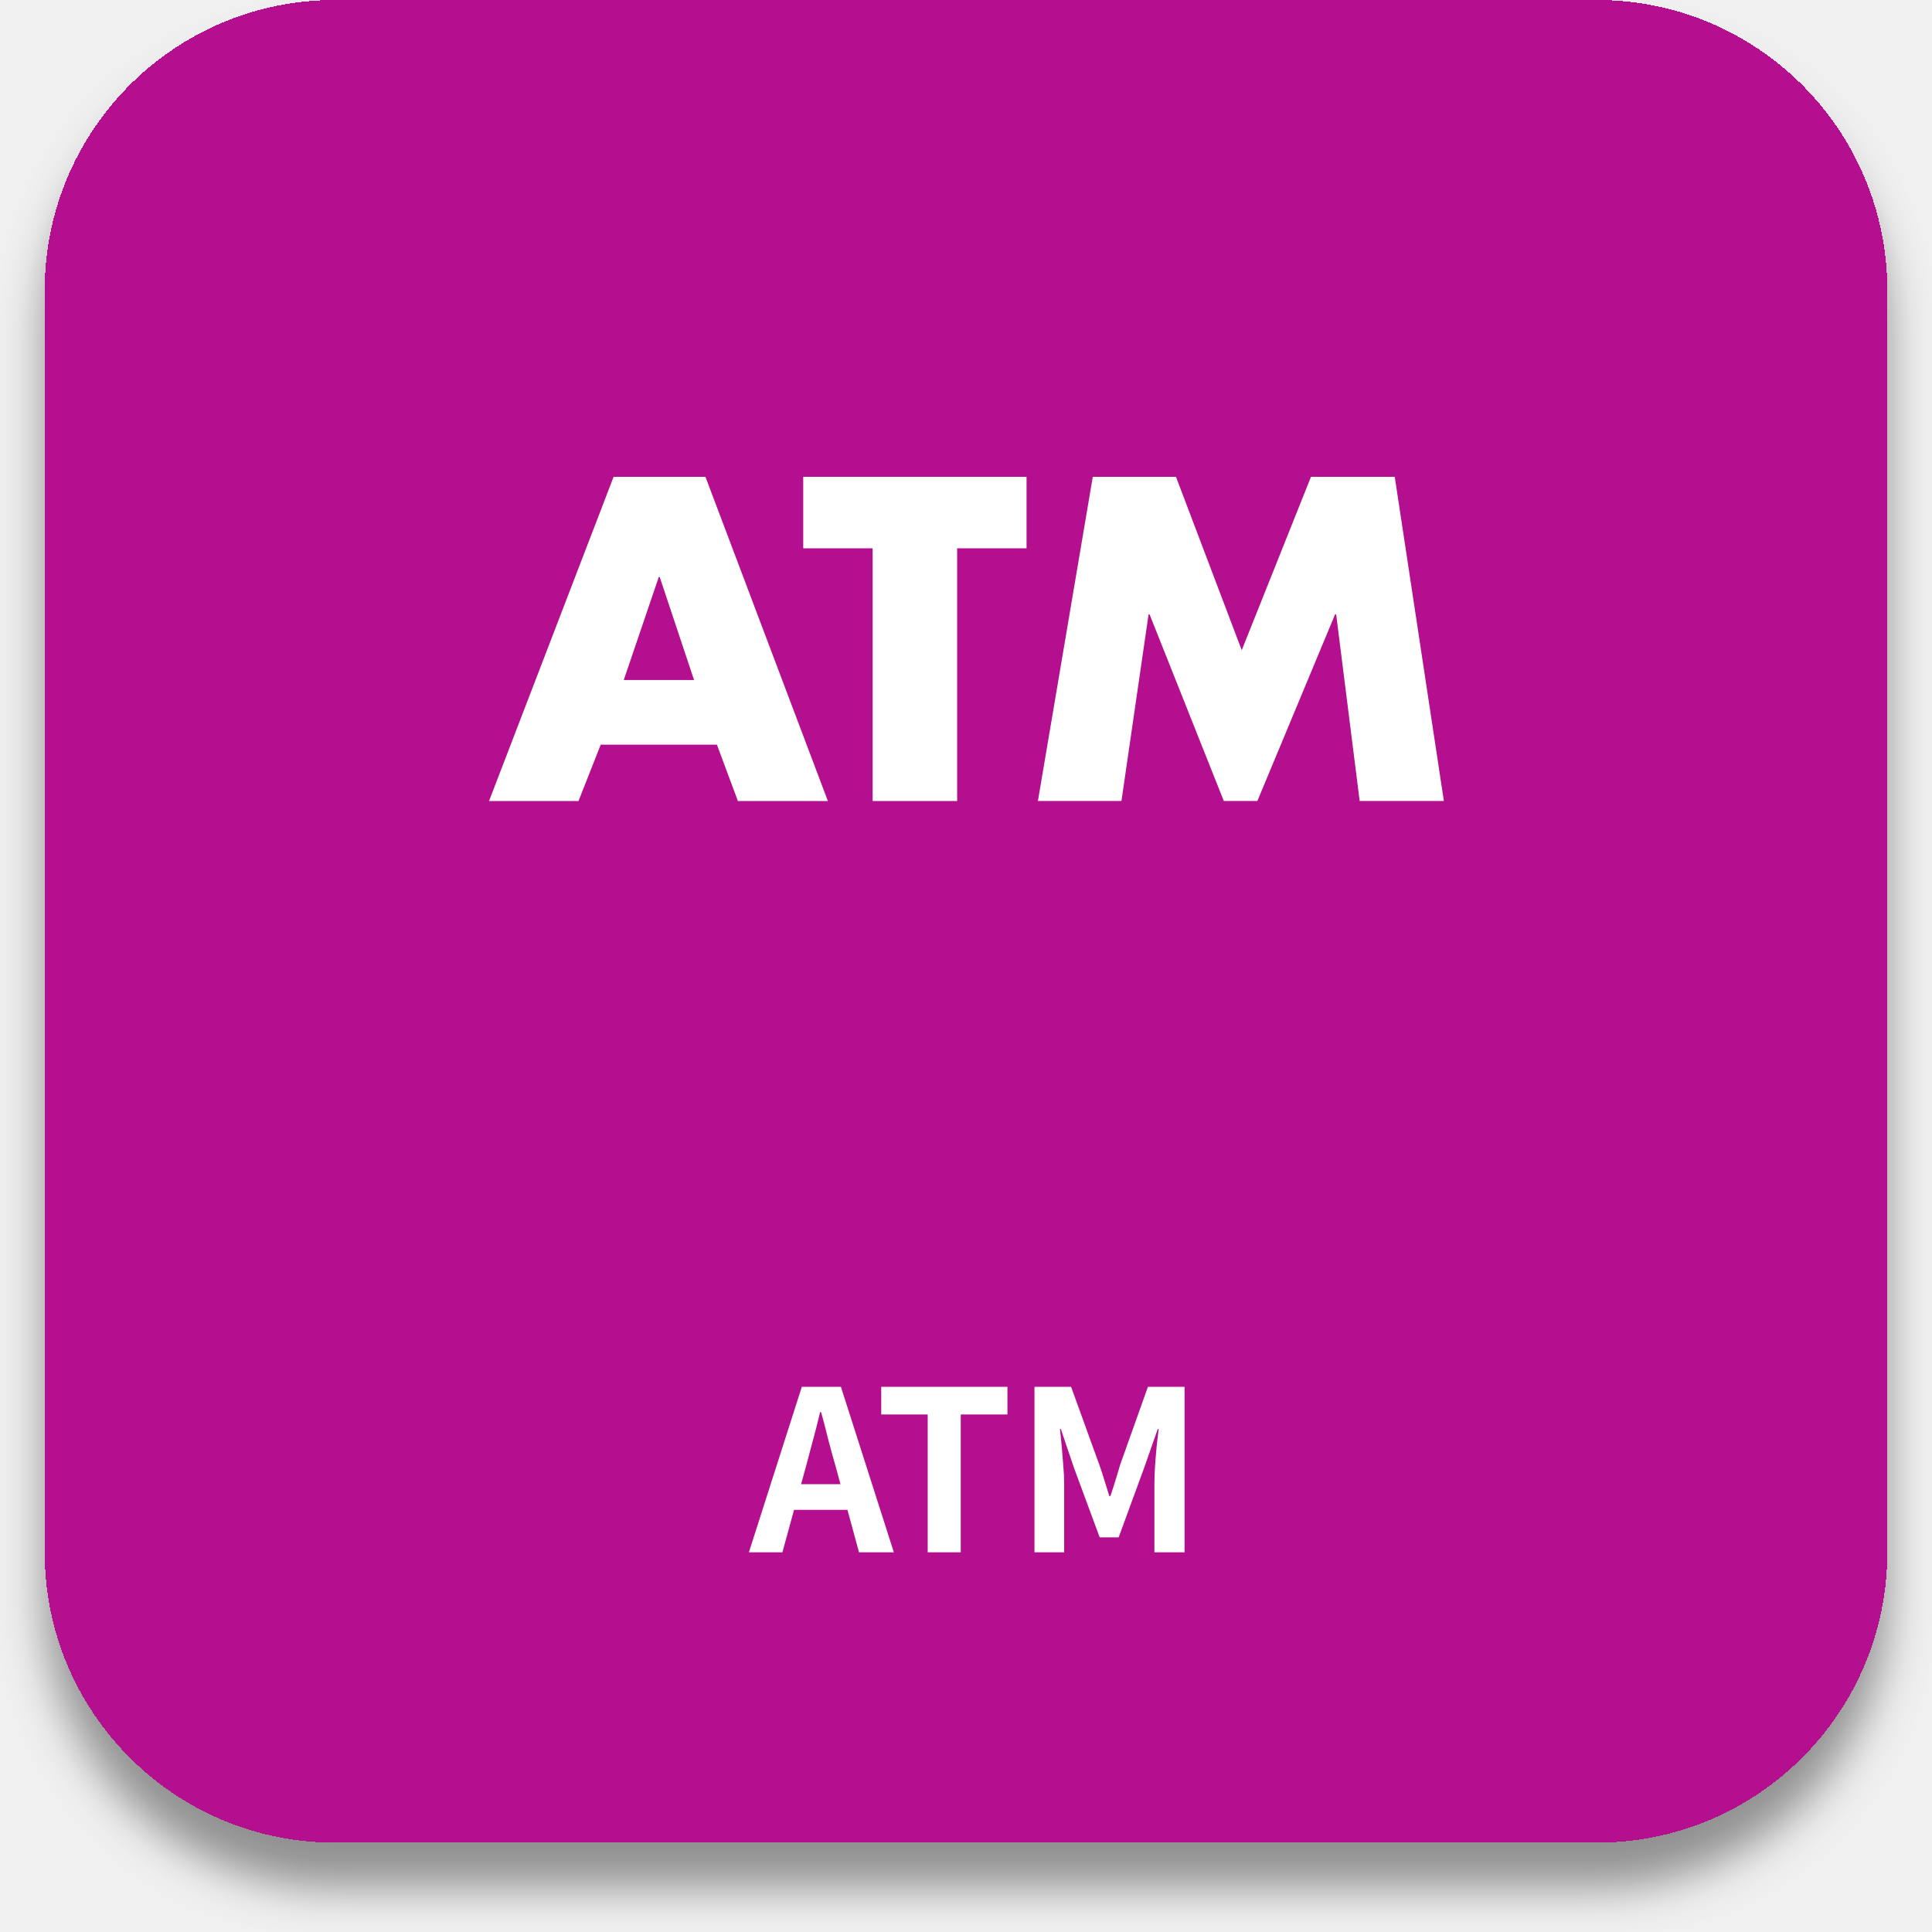
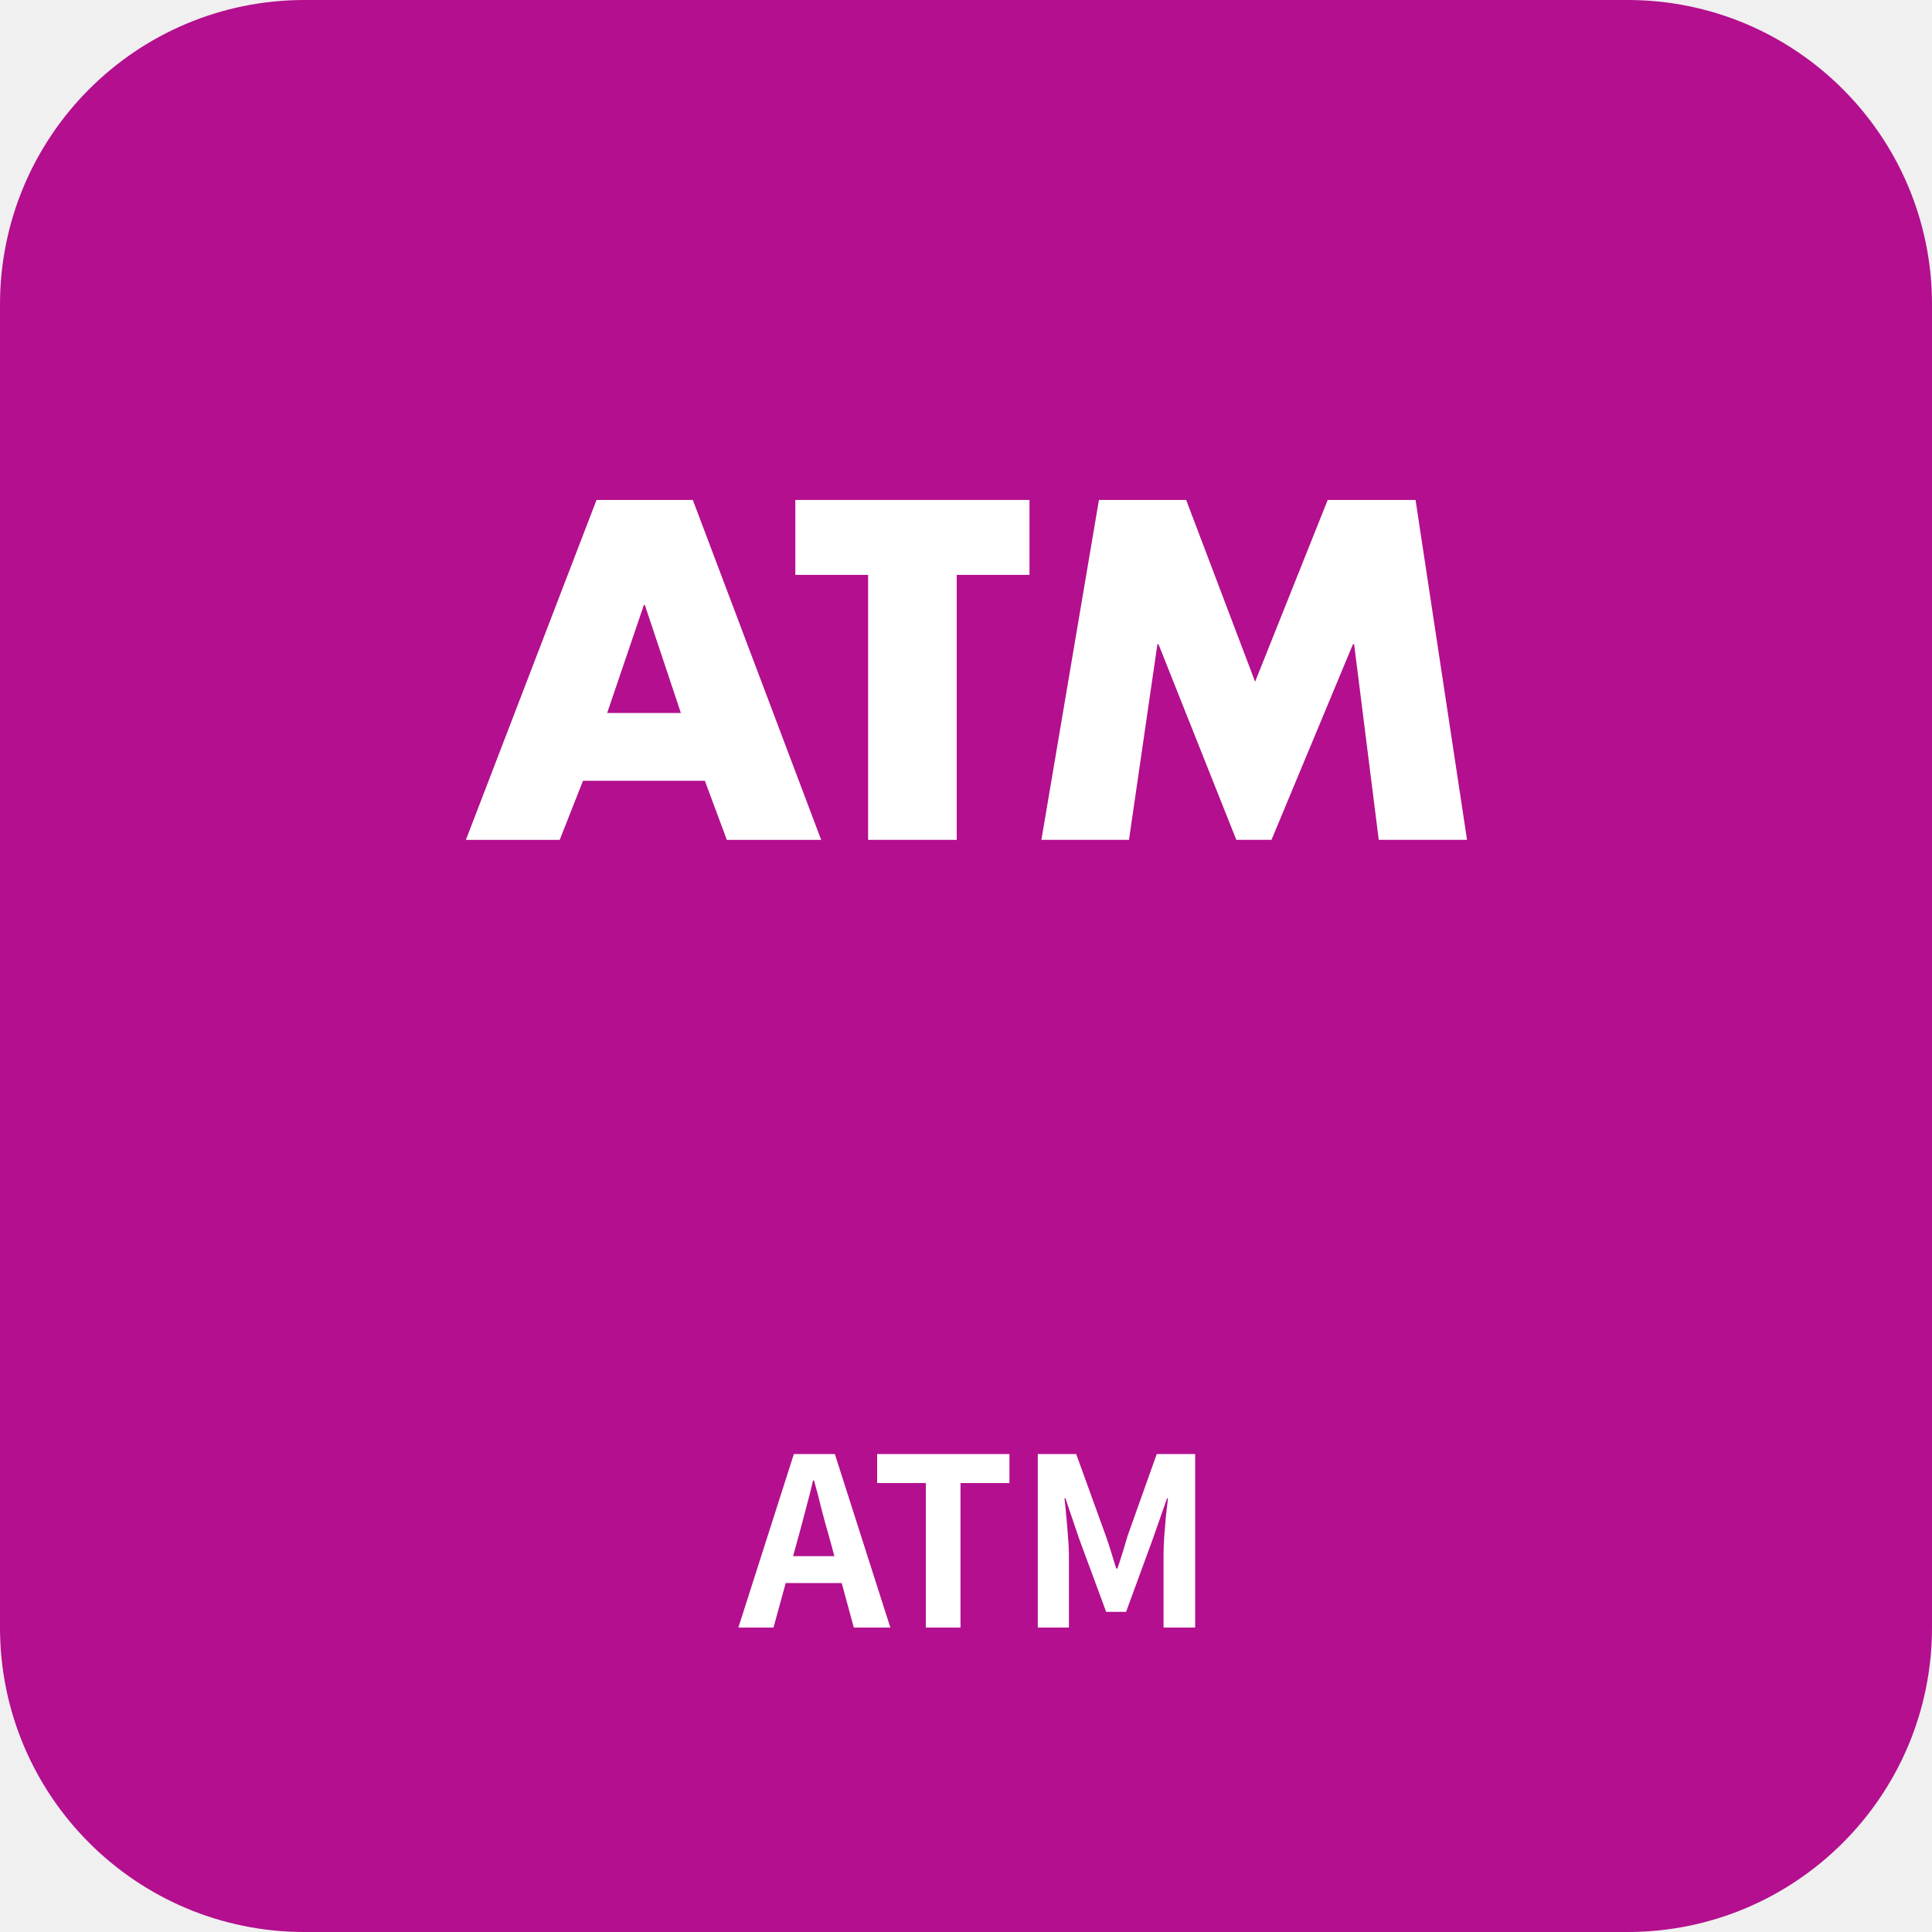
- <svg xmlns="http://www.w3.org/2000/svg" width="173" height="173" viewBox="0 0 173 173" fill="none">
-   <g filter="url(#filter0_d_13_7142)">
-     <rect x="4" width="165" height="165" rx="26" fill="#B30F8E" shape-rendering="crispEdges" />
-     <rect x="6" y="2" width="161" height="161" rx="24" stroke="#B30F8E" stroke-width="4" shape-rendering="crispEdges" />
-     <path d="M67.059 139L71.799 124.18H75.299L80.039 139H76.919L74.819 131.28C74.592 130.507 74.372 129.707 74.159 128.88C73.959 128.04 73.745 127.227 73.519 126.44H73.439C73.252 127.24 73.045 128.053 72.819 128.88C72.605 129.707 72.392 130.507 72.179 131.28L70.059 139H67.059ZM69.999 135.2V132.9H77.039V135.2H69.999ZM83.07 139V126.66H78.91V124.18H90.21V126.66H86.031V139H83.07ZM92.63 139V124.18H95.91L98.43 131.14C98.591 131.58 98.744 132.047 98.891 132.54C99.037 133.02 99.184 133.493 99.331 133.96H99.43C99.591 133.493 99.744 133.02 99.891 132.54C100.037 132.047 100.177 131.58 100.311 131.14L102.791 124.18H106.071V139H103.371V132.82C103.371 132.34 103.391 131.813 103.431 131.24C103.471 130.667 103.517 130.093 103.571 129.52C103.637 128.933 103.697 128.413 103.751 127.96H103.671L102.451 131.44L100.171 137.66H98.471L96.171 131.44L94.99 127.96H94.91C94.964 128.413 95.017 128.933 95.07 129.52C95.124 130.093 95.171 130.667 95.21 131.24C95.264 131.813 95.29 132.34 95.29 132.82V139H92.63Z" fill="white" />
-     <path d="M59.071 51.665H58.991L55.854 60.891H62.148L59.071 51.665ZM53.791 66.681L51.801 71.728H43.79L54.945 42.698H63.169L74.132 71.728H66.074L64.197 66.681H53.791Z" fill="white" />
-     <path d="M85.707 71.727H78.14V49.098H71.925V42.697H91.922V49.098H85.707V71.727Z" fill="white" />
-     <path d="M97.853 42.696H105.302L111.191 58.222L117.392 42.696H124.893L129.291 71.725H121.75L119.647 55.019H119.548L112.59 71.725H109.586L102.94 55.019H102.848L100.42 71.725H92.939L97.853 42.696Z" fill="white" />
-   </g>
-   <defs>
-     <filter id="filter0_d_13_7142" x="0" y="0" width="173" height="173" filterUnits="userSpaceOnUse" color-interpolation-filters="sRGB">
-       <feFlood flood-opacity="0" result="BackgroundImageFix" />
-       <feColorMatrix in="SourceAlpha" type="matrix" values="0 0 0 0 0 0 0 0 0 0 0 0 0 0 0 0 0 0 127 0" result="hardAlpha" />
-       <feOffset dy="4" />
-       <feGaussianBlur stdDeviation="2" />
-       <feComposite in2="hardAlpha" operator="out" />
-       <feColorMatrix type="matrix" values="0 0 0 0 0 0 0 0 0 0 0 0 0 0 0 0 0 0 0.4 0" />
-       <feBlend mode="normal" in2="BackgroundImageFix" result="effect1_dropShadow_13_7142" />
-       <feBlend mode="normal" in="SourceGraphic" in2="effect1_dropShadow_13_7142" result="shape" />
-     </filter>
-   </defs>
+ <svg xmlns="http://www.w3.org/2000/svg" width="165" height="165" viewBox="0 0 165 165" fill="none">
+   <rect x="2" y="2" width="161" height="161" rx="24" fill="#B30F8E" />
+   <rect x="2" y="2" width="161" height="161" rx="24" stroke="#B30F8E" stroke-width="4" />
+   <path d="M63.059 139L67.799 124.18H71.299L76.039 139H72.919L70.819 131.28C70.592 130.507 70.372 129.707 70.159 128.88C69.959 128.04 69.745 127.227 69.519 126.44H69.439C69.252 127.24 69.045 128.053 68.819 128.88C68.605 129.707 68.392 130.507 68.179 131.28L66.059 139H63.059ZM65.999 135.2V132.9H73.039V135.2H65.999ZM79.07 139V126.66H74.91V124.18H86.21V126.66H82.031V139H79.07ZM88.63 139V124.18H91.91L94.43 131.14C94.591 131.58 94.744 132.047 94.891 132.54C95.037 133.02 95.184 133.493 95.331 133.96H95.43C95.591 133.493 95.744 133.02 95.891 132.54C96.037 132.047 96.177 131.58 96.311 131.14L98.79 124.18H102.071V139H99.371V132.82C99.371 132.34 99.391 131.813 99.43 131.24C99.471 130.667 99.517 130.093 99.57 129.52C99.637 128.933 99.697 128.413 99.751 127.96H99.671L98.451 131.44L96.171 137.66H94.471L92.171 131.44L90.99 127.96H90.91C90.964 128.413 91.017 128.933 91.07 129.52C91.124 130.093 91.171 130.667 91.21 131.24C91.264 131.813 91.29 132.34 91.29 132.82V139H88.63Z" fill="white" />
+   <path d="M55.071 51.665H54.991L51.854 60.891H58.148L55.071 51.665ZM49.791 66.681L47.801 71.728H39.79L50.945 42.698H59.169L70.132 71.728H62.074L60.197 66.681H49.791Z" fill="white" />
+   <path d="M81.707 71.727H74.14V49.097H67.925V42.697H87.922V49.097H81.707V71.727Z" fill="white" />
+   <path d="M93.853 42.696H101.302L107.191 58.222L113.392 42.696H120.893L125.291 71.725H117.75L115.647 55.019H115.548L108.59 71.725H105.586L98.94 55.019H98.847L96.42 71.725H88.939L93.853 42.696Z" fill="white" />
</svg>
